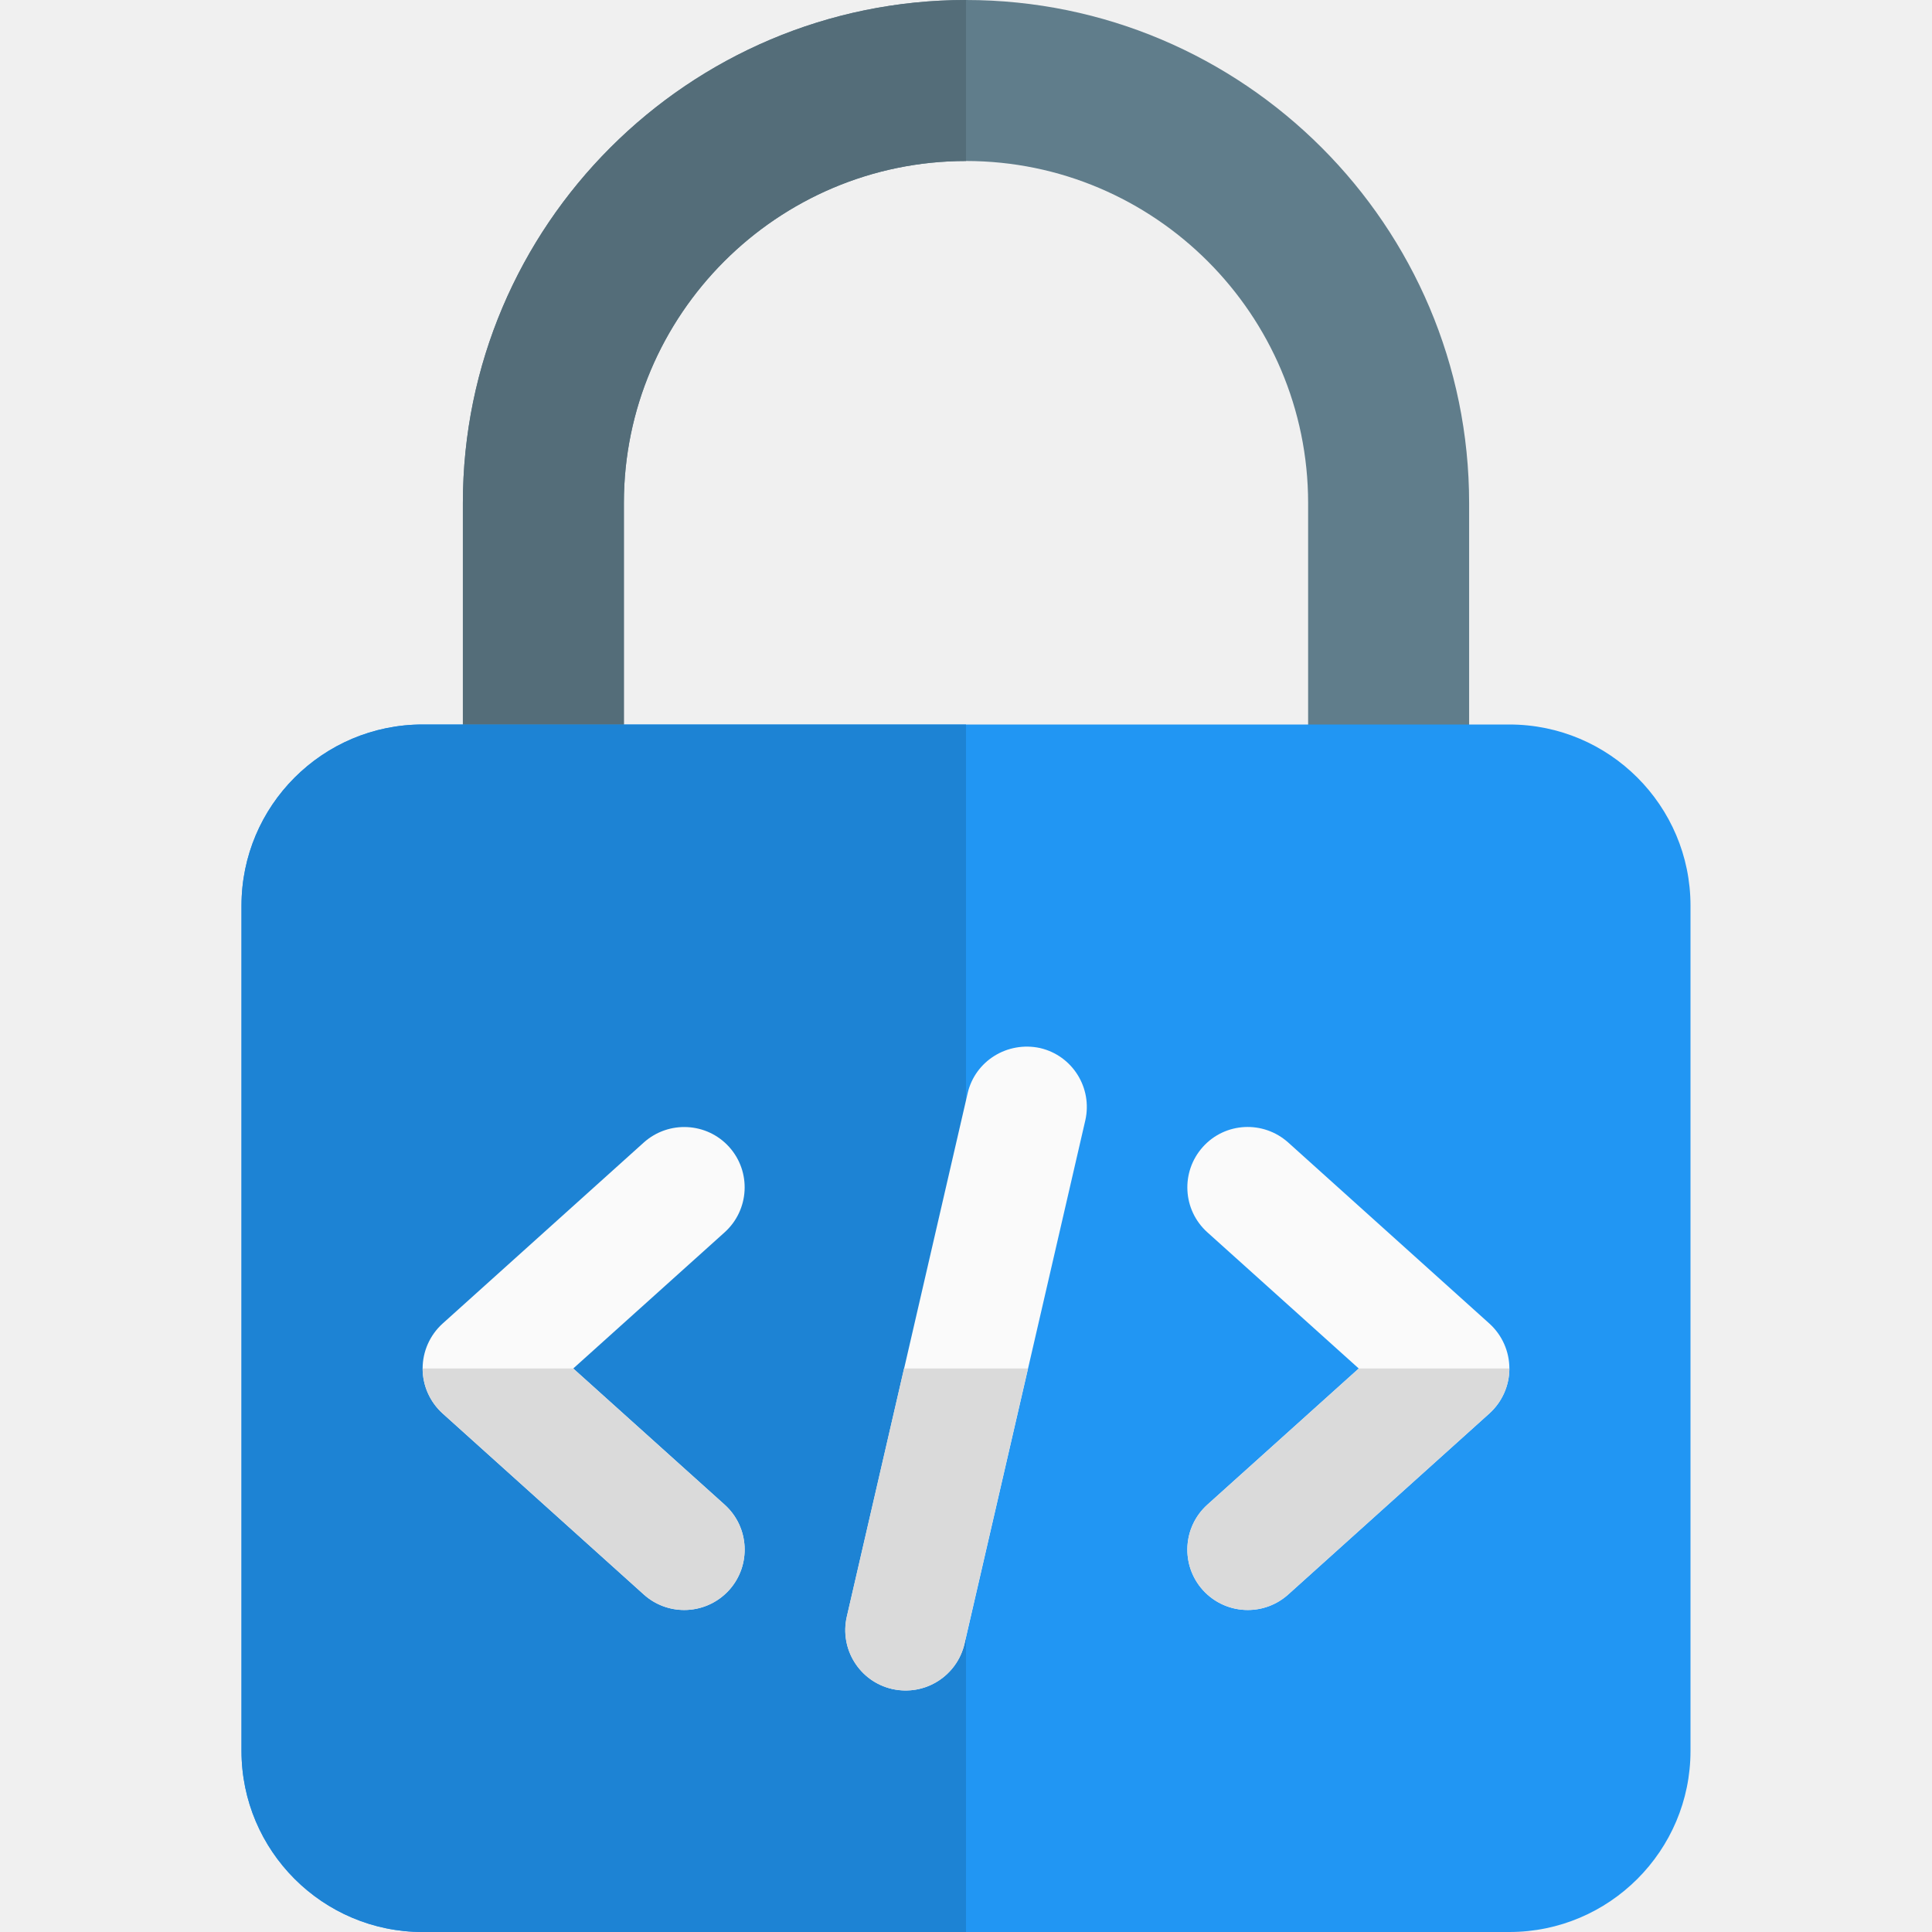
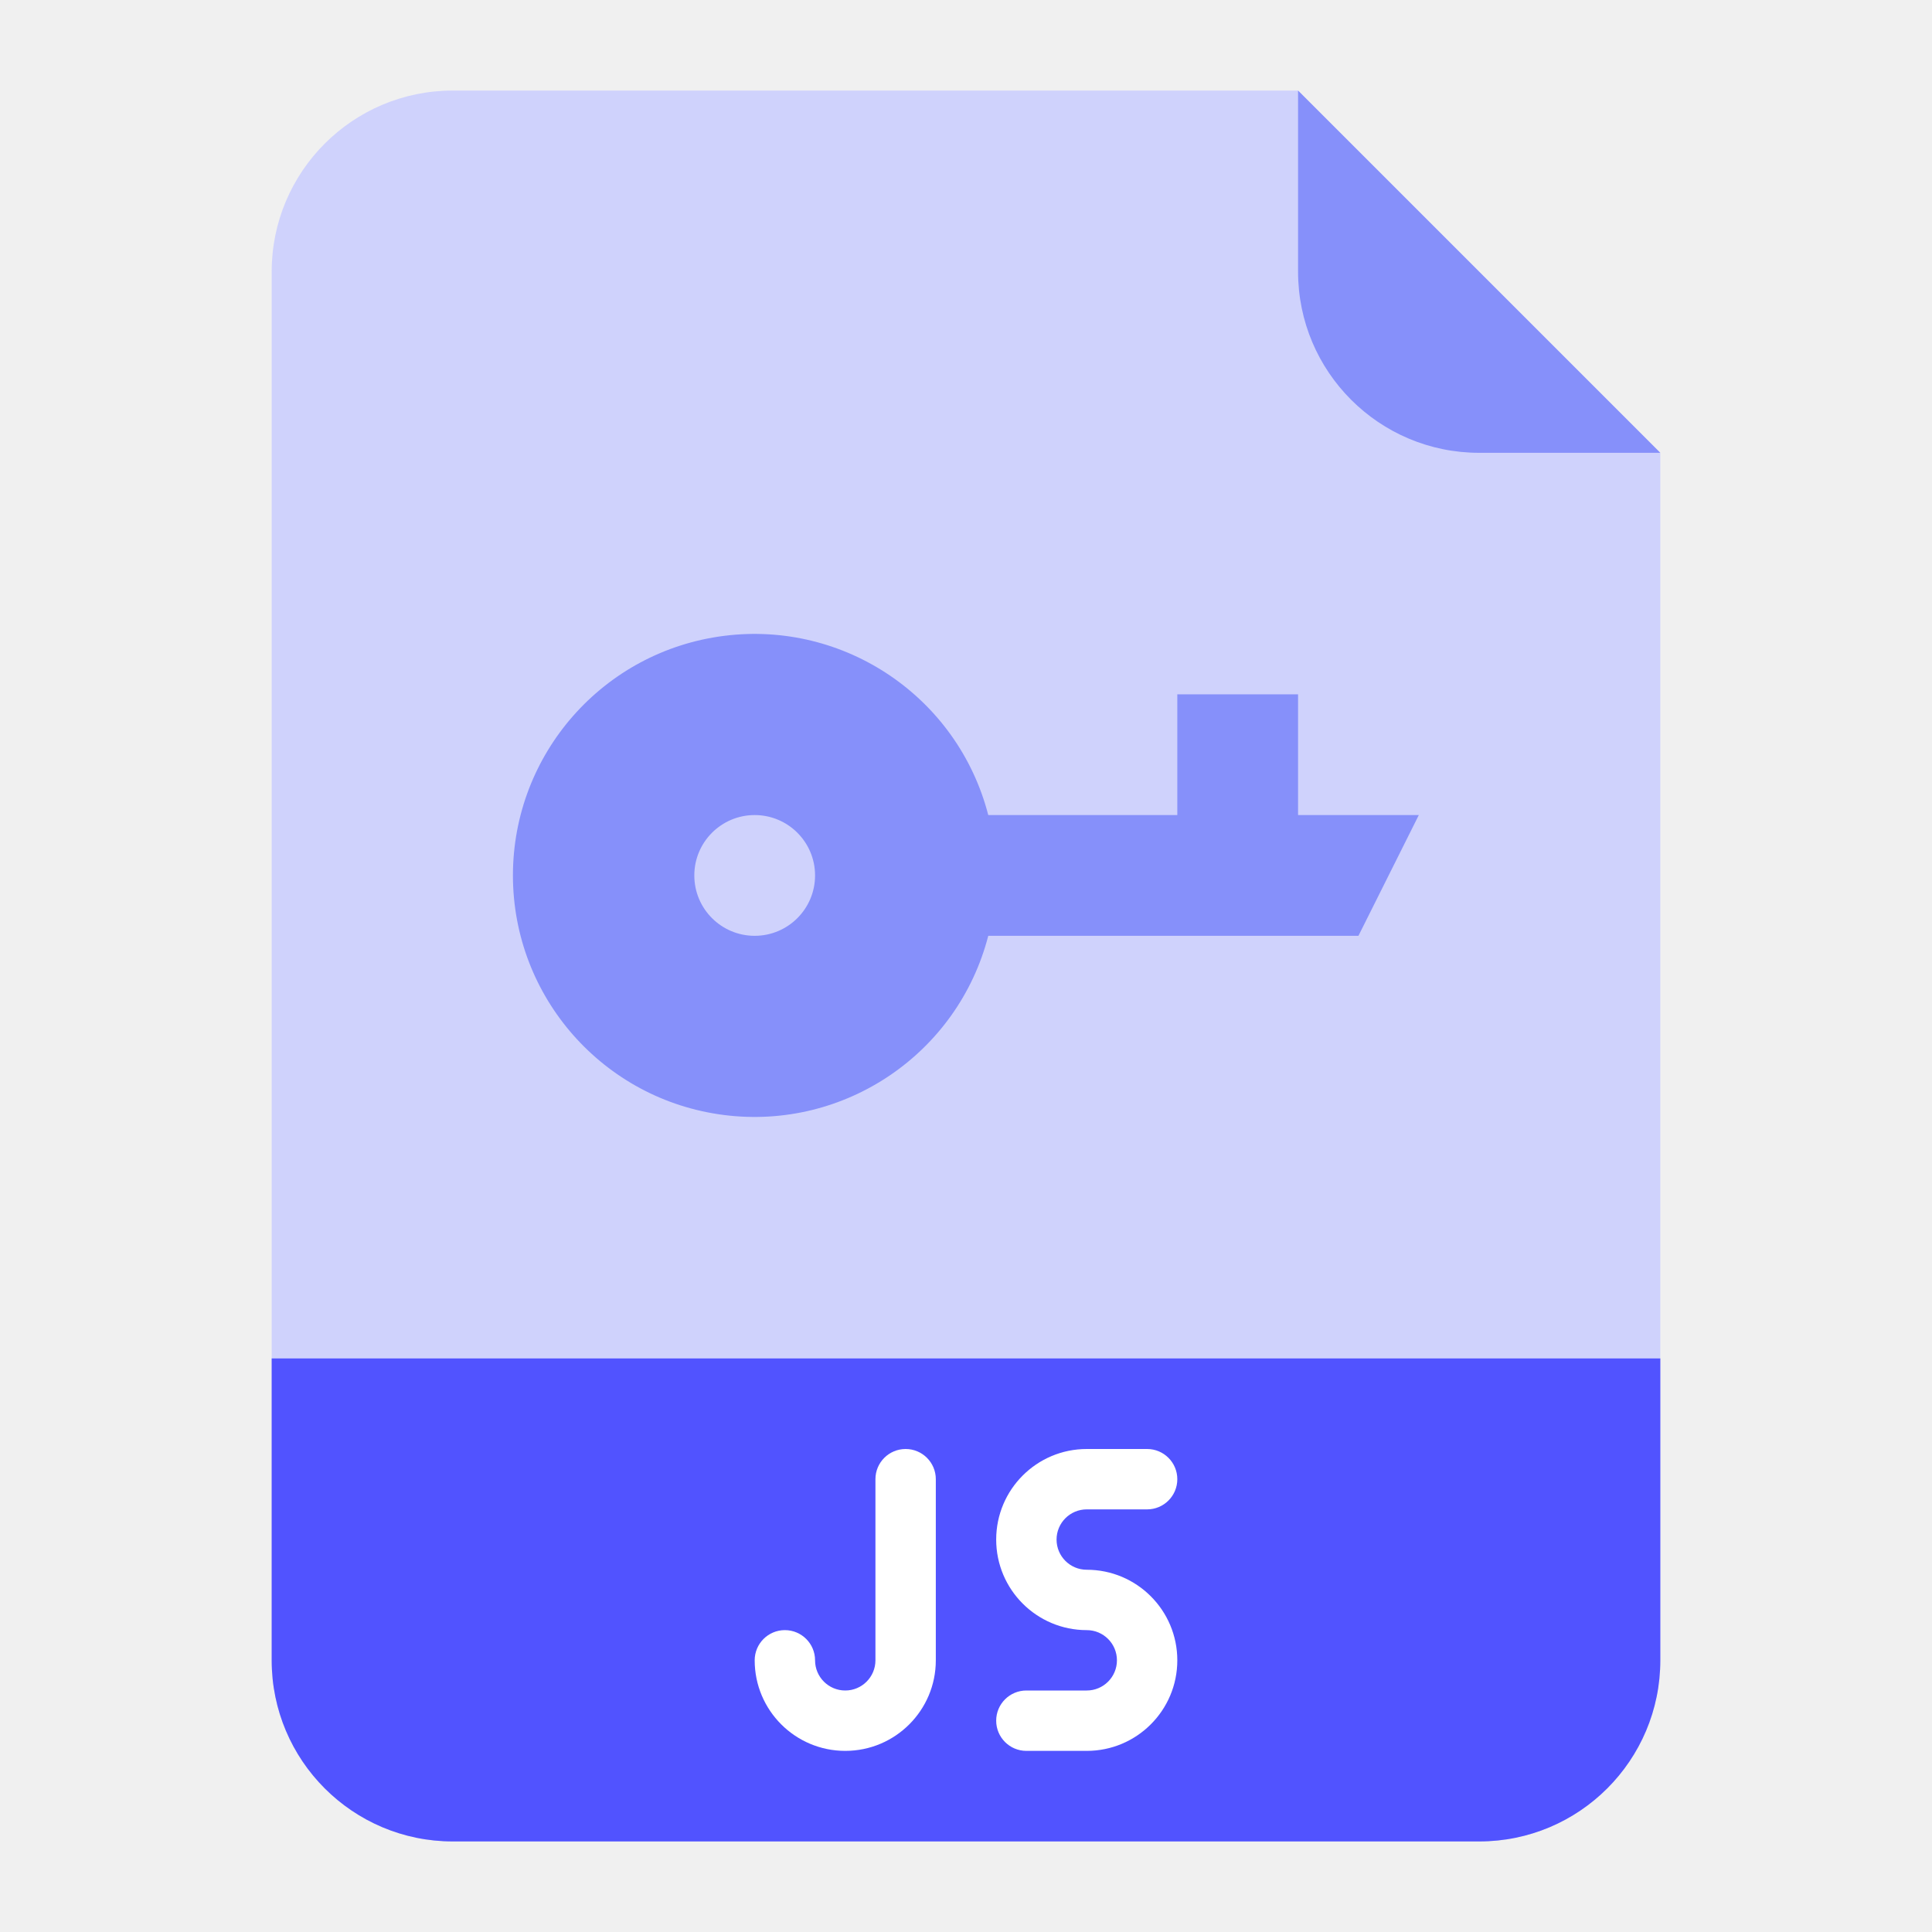
- <svg xmlns="http://www.w3.org/2000/svg" id="color" enable-background="new 0 0 24 24" height="512" viewBox="0 0 24 24" width="512">
-   <path d="m17.25 11c-.552 0-1-.448-1-1v-3.75c0-2.343-1.907-4.25-4.25-4.25s-4.25 1.907-4.25 4.25v3.75c0 .552-.448 1-1 1s-1-.448-1-1v-3.75c0-3.446 2.804-6.25 6.25-6.25s6.25 2.804 6.25 6.25v3.75c0 .552-.448 1-1 1z" fill="#607d8b" />
-   <path d="m18.75 24h-13.5c-1.241 0-2.25-1.009-2.25-2.25v-10.5c0-1.241 1.009-2.25 2.25-2.25h13.5c1.241 0 2.25 1.009 2.25 2.25v10.5c0 1.241-1.009 2.25-2.25 2.25z" fill="#2196f3" />
-   <path d="m12 0c-3.446 0-6.25 2.804-6.25 6.25v2.75h2v-2.75c0-2.343 1.907-4.25 4.25-4.25z" fill="#546d79" />
-   <path d="m12 9h-4.25-2-.5c-1.241 0-2.25 1.009-2.25 2.25v10.5c0 1.241 1.009 2.25 2.25 2.25h6.75z" fill="#1d83d4" />
-   <g fill="#fafafa">
-     <path d="m11.082 20.981c-.404-.093-.655-.496-.562-.899l1.5-6.5c.093-.404.495-.65.899-.563.404.093.655.496.563.899l-1.5 6.5c-.092.396-.486.656-.9.563z" />
-     <path d="m15.5 20c-.205 0-.409-.083-.558-.248-.277-.308-.252-.782.056-1.06l1.881-1.692-1.881-1.692c-.308-.277-.333-.751-.056-1.06s.751-.332 1.06-.056l2.5 2.25c.158.143.248.346.248.558s-.09.415-.248.558l-2.5 2.25c-.144.129-.323.192-.502.192z" />
-     <path d="m8.5 20c-.179 0-.358-.063-.502-.192l-2.5-2.25c-.158-.143-.248-.346-.248-.558s.09-.415.248-.558l2.5-2.25c.308-.275.782-.252 1.06.056.277.308.252.782-.056 1.06l-1.881 1.692 1.881 1.692c.308.277.333.751.056 1.06-.149.164-.353.248-.558.248z" />
-   </g>
-   <path d="m12.77 17h-1.54l-.711 3.082c-.093.403.159.806.562.899.058.013.114.019.17.019.348 0 .652-.24.73-.581z" fill="#dadada" />
-   <path d="m18.75 17h-1.871l-1.881 1.692c-.308.277-.333.751-.056 1.06.149.164.353.248.558.248.179 0 .358-.063.502-.192l2.5-2.25c.158-.143.248-.346.248-.558z" fill="#dadada" />
-   <path d="m7.121 17h-1.871c0 .212.09.415.248.558l2.5 2.25c.144.129.323.192.502.192.205 0 .409-.083.558-.248.277-.308.252-.782-.056-1.06z" fill="#dadada" />
+ <svg xmlns="http://www.w3.org/2000/svg" id="Flat" height="512" viewBox="0 0 512 512" width="512">
+   <path d="m392 488h-272a48 48 0 0 1 -48-48v-368a48 48 0 0 1 48-48h224l96 96v320a48 48 0 0 1 -48 48z" fill="#cfd2fc" />
+   <path d="m72 360h368a0 0 0 0 1 0 0v80a48 48 0 0 1 -48 48h-272a48 48 0 0 1 -48-48v-80a0 0 0 0 1 0 0z" fill="#5153ff" />
+   <path d="m440 120h-48a48 48 0 0 1 -48-48v-48z" fill="#8690fa" />
+   <path d="m344 216v-32h-32v32h-50.1a64 64 0 1 0 0 32h98.1l16-32zm-144 32a16 16 0 1 1 16-16 16 16 0 0 1 -16 16z" fill="#8690fa" />
+   <path d="m240 384a8 8 0 0 0 -8 8v48a8 8 0 0 1 -16 0 8 8 0 0 0 -16 0 24 24 0 0 0 48 0v-48a8 8 0 0 0 -8-8z" fill="#fff" />
+   <path d="m288 400h16a8 8 0 0 0 0-16h-16a24 24 0 0 0 0 48 8 8 0 0 1 0 16h-16a8 8 0 0 0 0 16h16a24 24 0 0 0 0-48 8 8 0 0 1 0-16z" fill="#fff" />
</svg>
